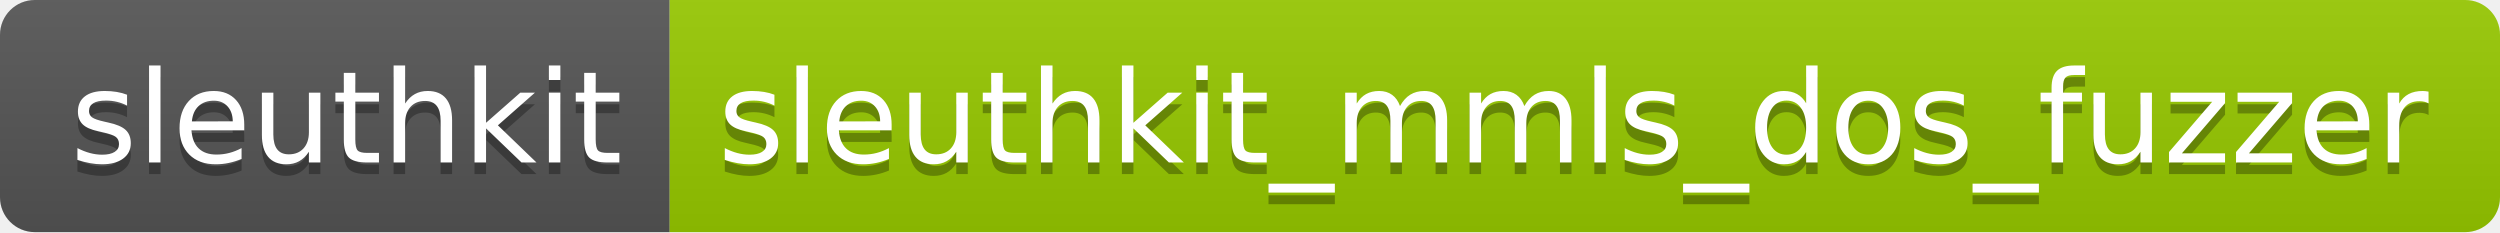
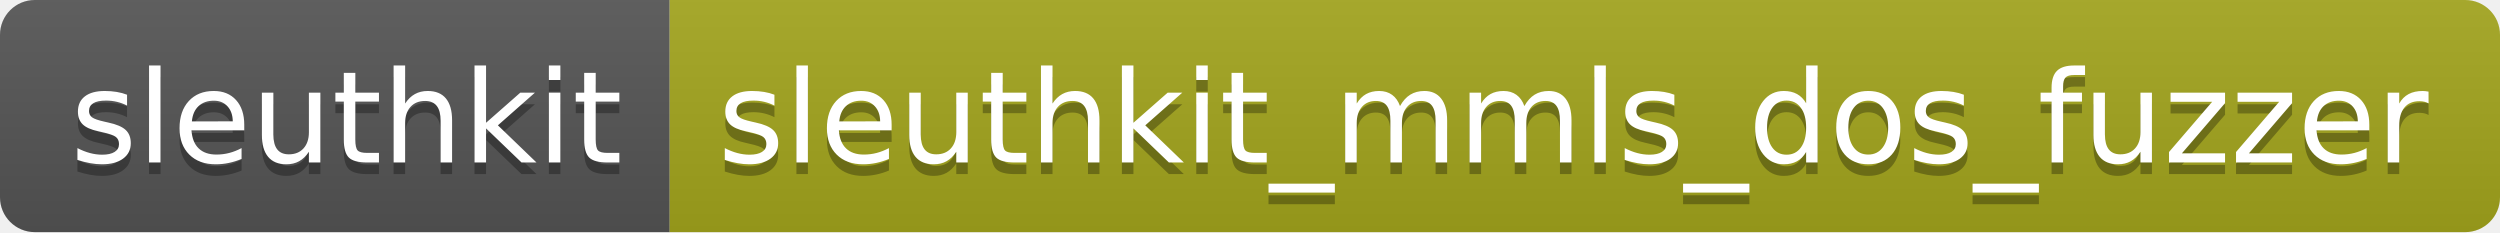
<svg xmlns="http://www.w3.org/2000/svg" width="215.4" height="20">
  <linearGradient id="smooth" x2="0" y2="100%">
    <stop offset="0" stop-color="#bbb" stop-opacity=".1" />
    <stop offset="1" stop-opacity=".1" />
  </linearGradient>
  <clipPath id="round">
    <rect width="215.4" height="20" rx="3" fill="#fff" />
  </clipPath>
  <g clip-path="url(#round)">
    <rect width="57.7" height="20" fill="#555" />
-     <rect x="57.7" width="157.7" height="20" fill="#97CA00" />
+     <rect x="57.7" width="157.7" height="20" fill="#a4a61d" />
    <rect width="215.4" height="20" fill="url(#smooth)" />
  </g>
  <g fill="#fff" text-anchor="middle" font-family="DejaVu Sans,Verdana,Geneva,sans-serif" font-size="110">
    <text x="298.5" y="150" fill="#010101" fill-opacity=".3" transform="scale(0.1)" textLength="477.0" lengthAdjust="spacing">sleuthkit</text>
    <text x="298.5" y="140" transform="scale(0.1)" textLength="477.0" lengthAdjust="spacing">sleuthkit</text>
    <text x="1355.5" y="150" fill="#010101" fill-opacity=".3" transform="scale(0.1)" textLength="1477.0" lengthAdjust="spacing">sleuthkit_mmls_dos_fuzzer</text>
    <text x="1355.5" y="140" transform="scale(0.1)" textLength="1477.0" lengthAdjust="spacing">sleuthkit_mmls_dos_fuzzer</text>
  </g>
</svg>
